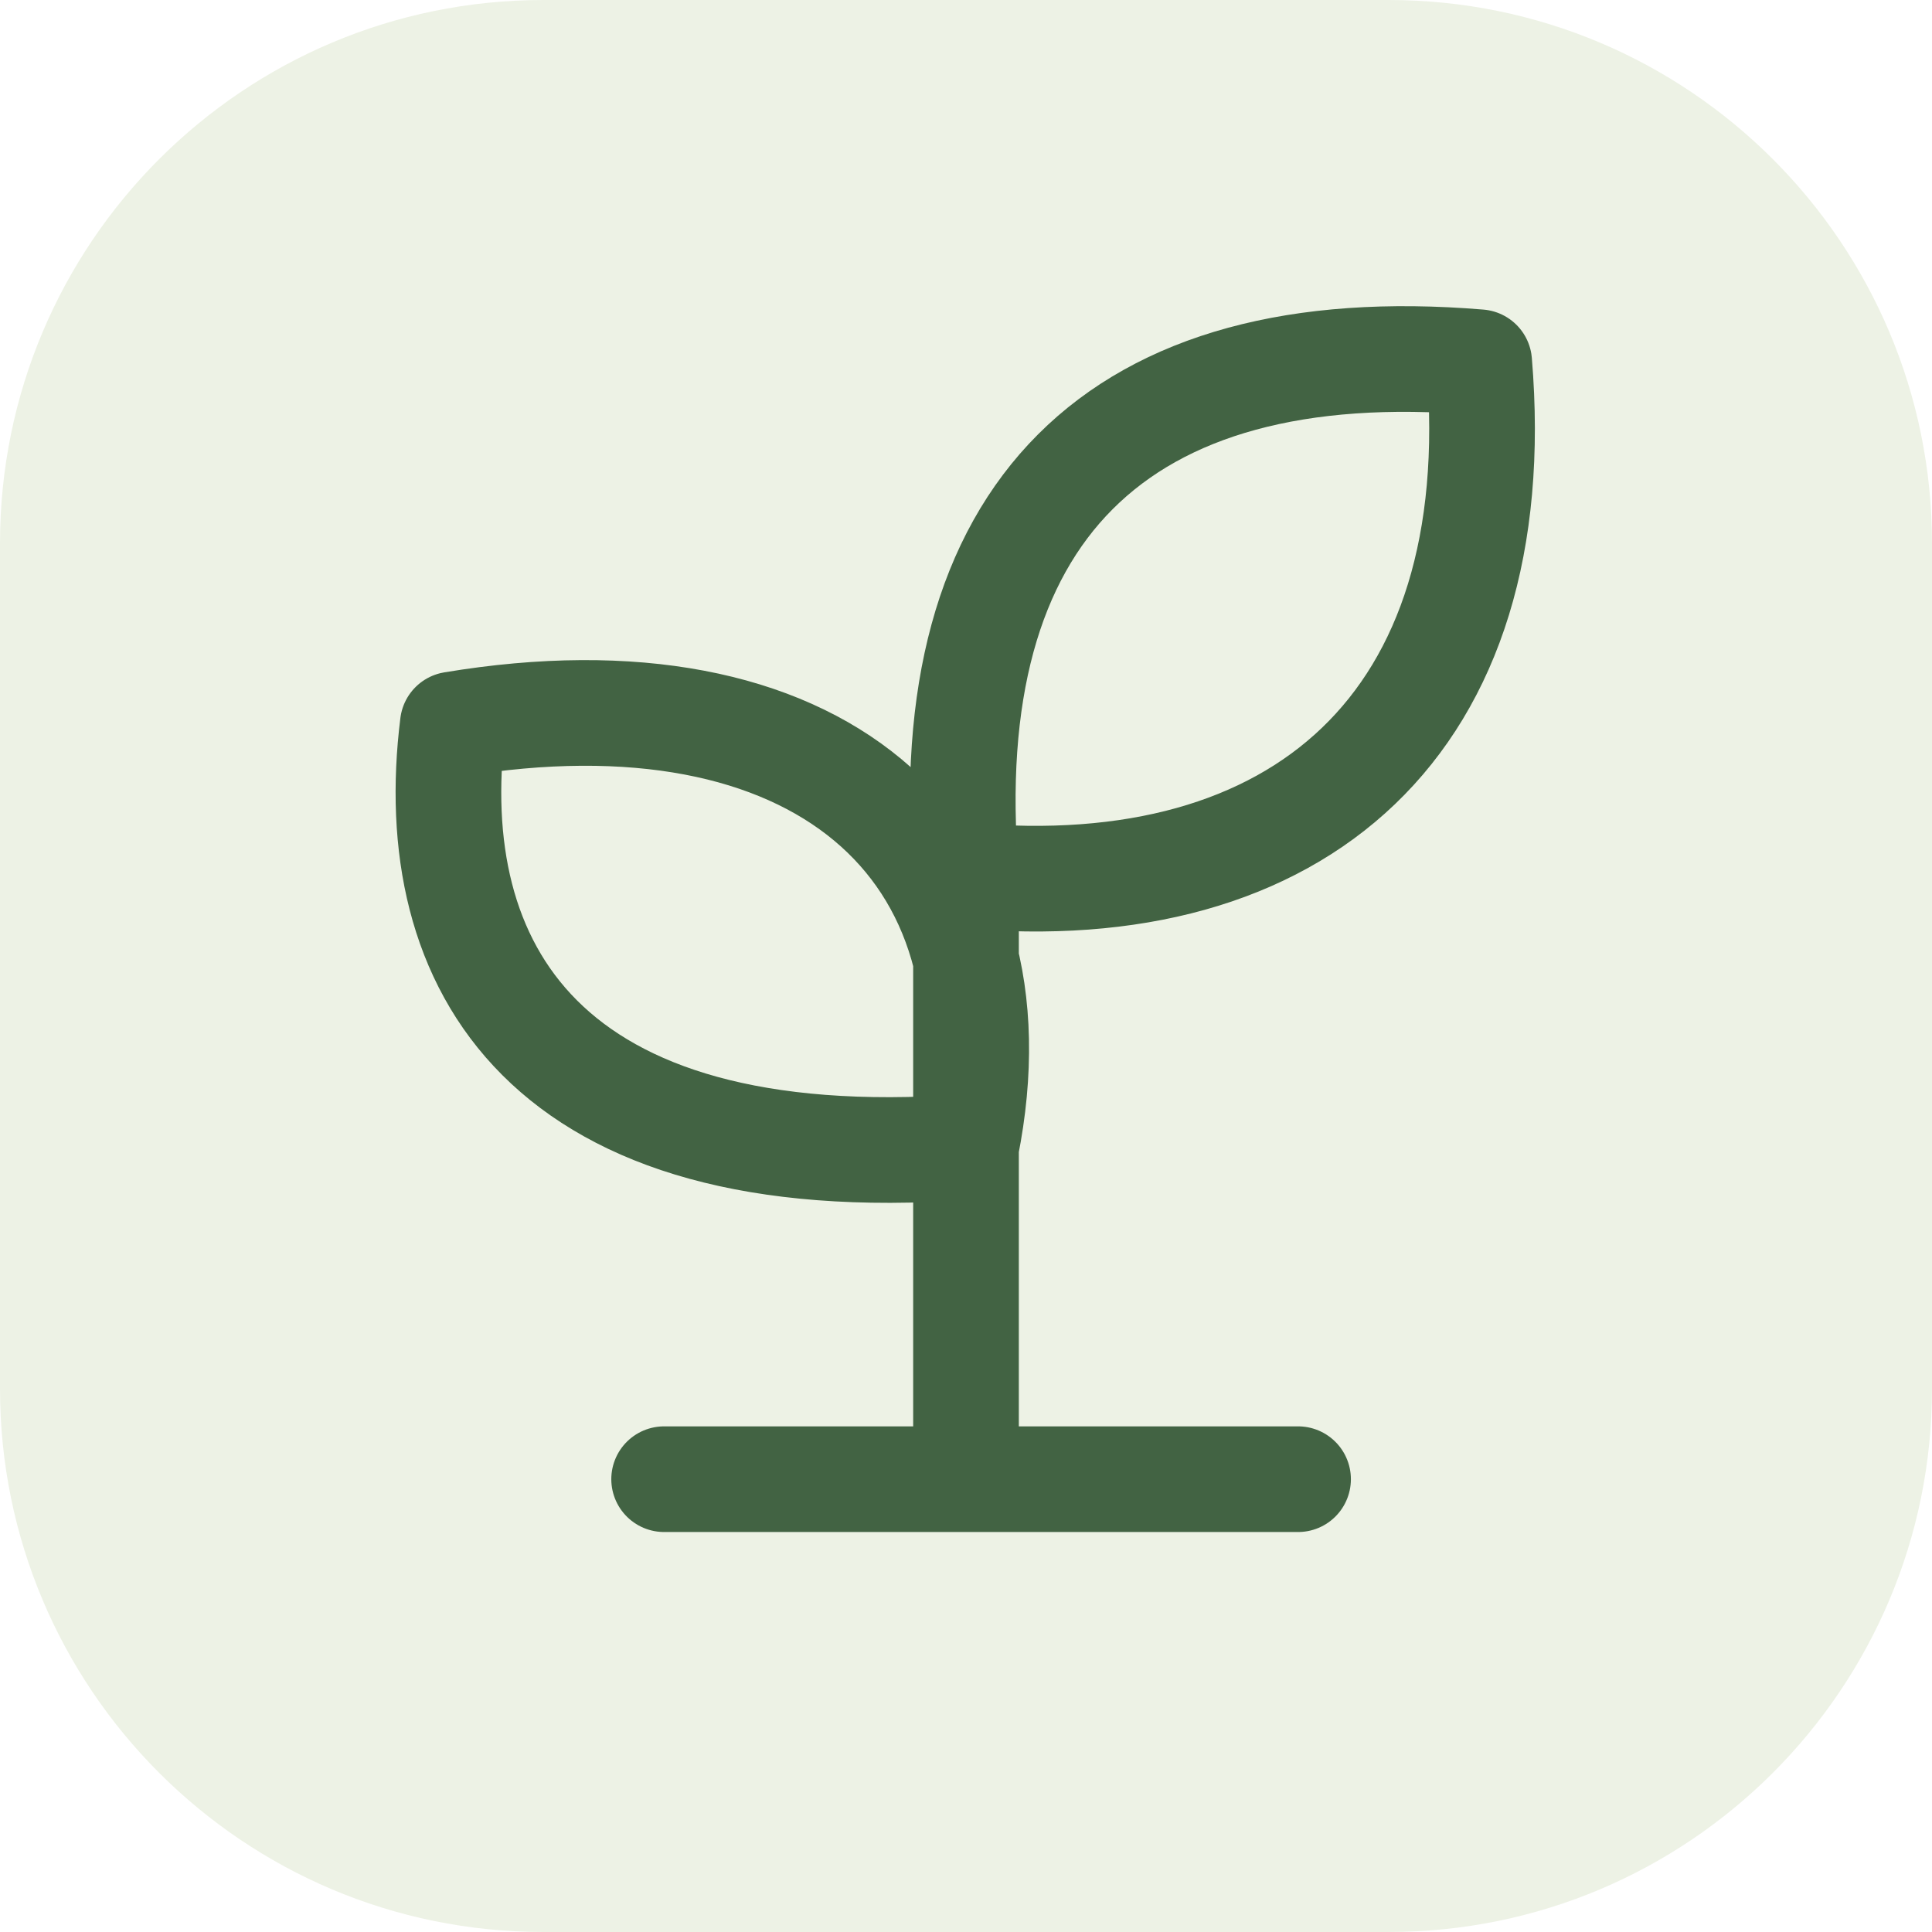
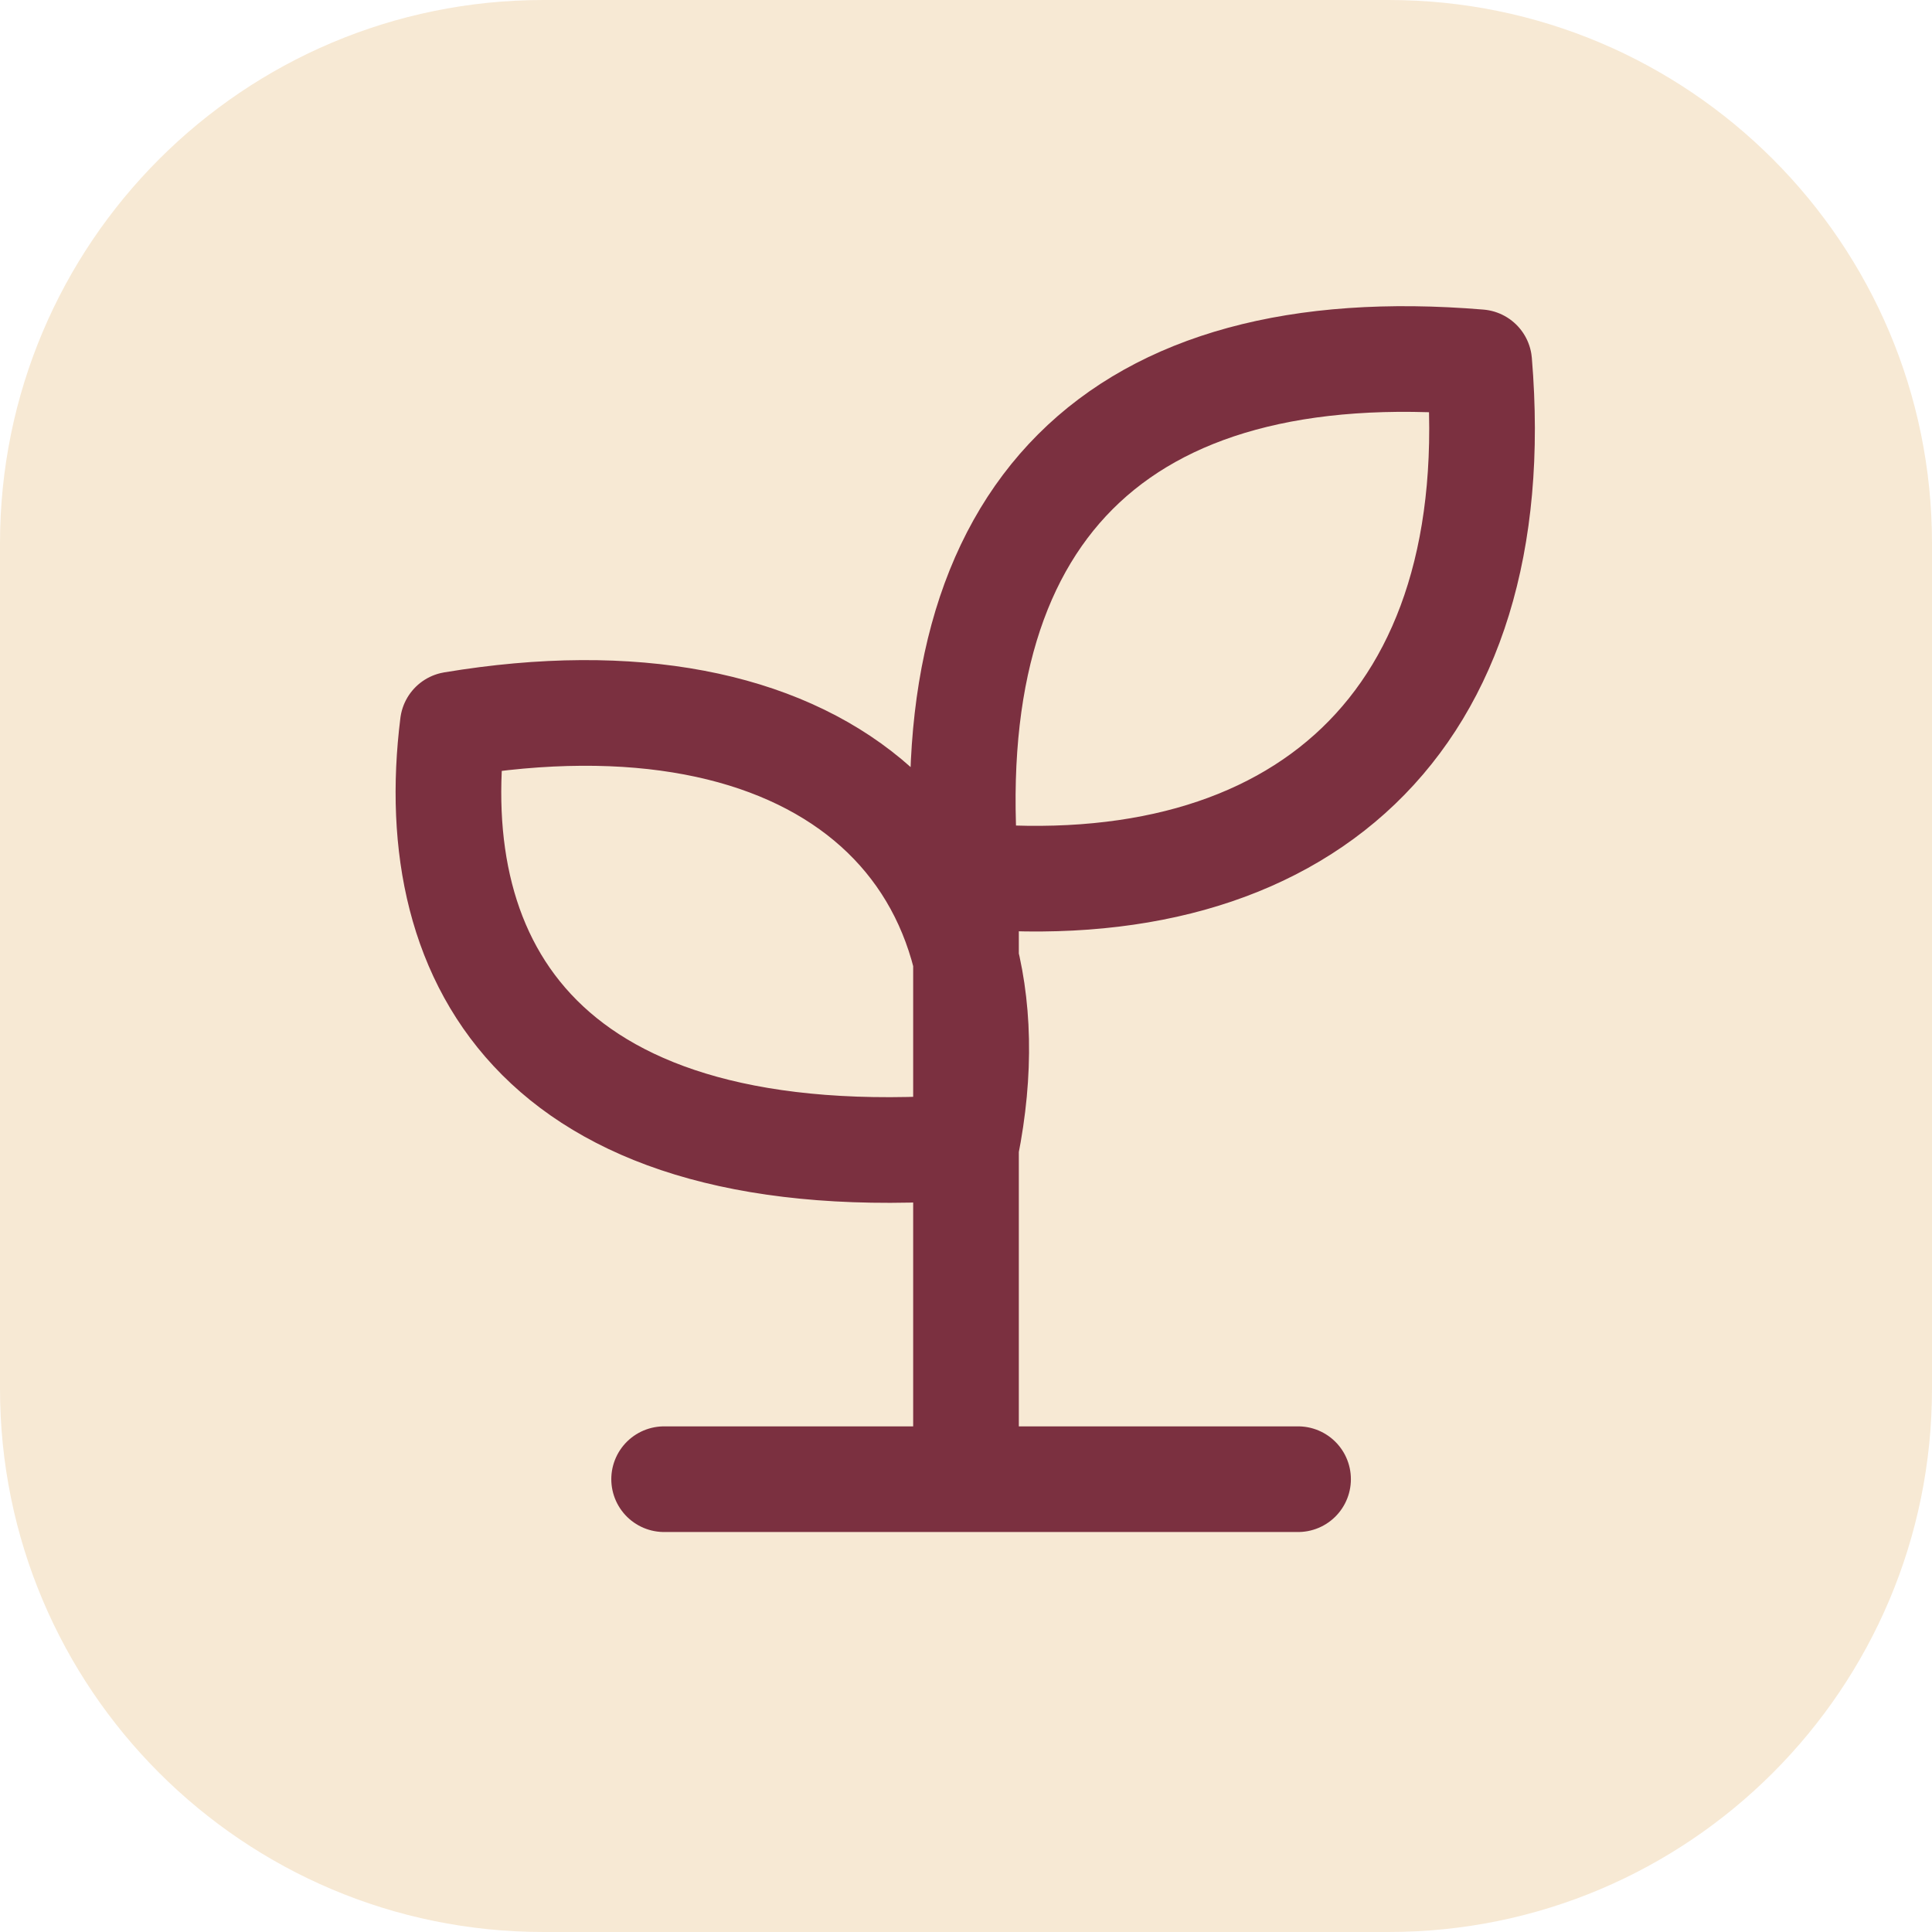
<svg xmlns="http://www.w3.org/2000/svg" viewBox="0 0 64 64">
-   <rect width="64" height="64" rx="18" fill="#edf2e5" />
-   <g fill="none" stroke="#426343" stroke-width="3.5" stroke-linecap="round" stroke-linejoin="round">
+   <rect width="64" height="64" rx="18" fill="#f7e9d4" />
+   <g fill="none" stroke="#7b3040" stroke-width="3.5" stroke-linecap="round" stroke-linejoin="round">
    <path d="M32 49V29M22 49h21M32 38C18 39 14 32 15 24c12-2 19 4 17 14ZM32 29c-1-12 5-18 17-17 1 12-6 18-17 17Z" />
  </g>
</svg>
